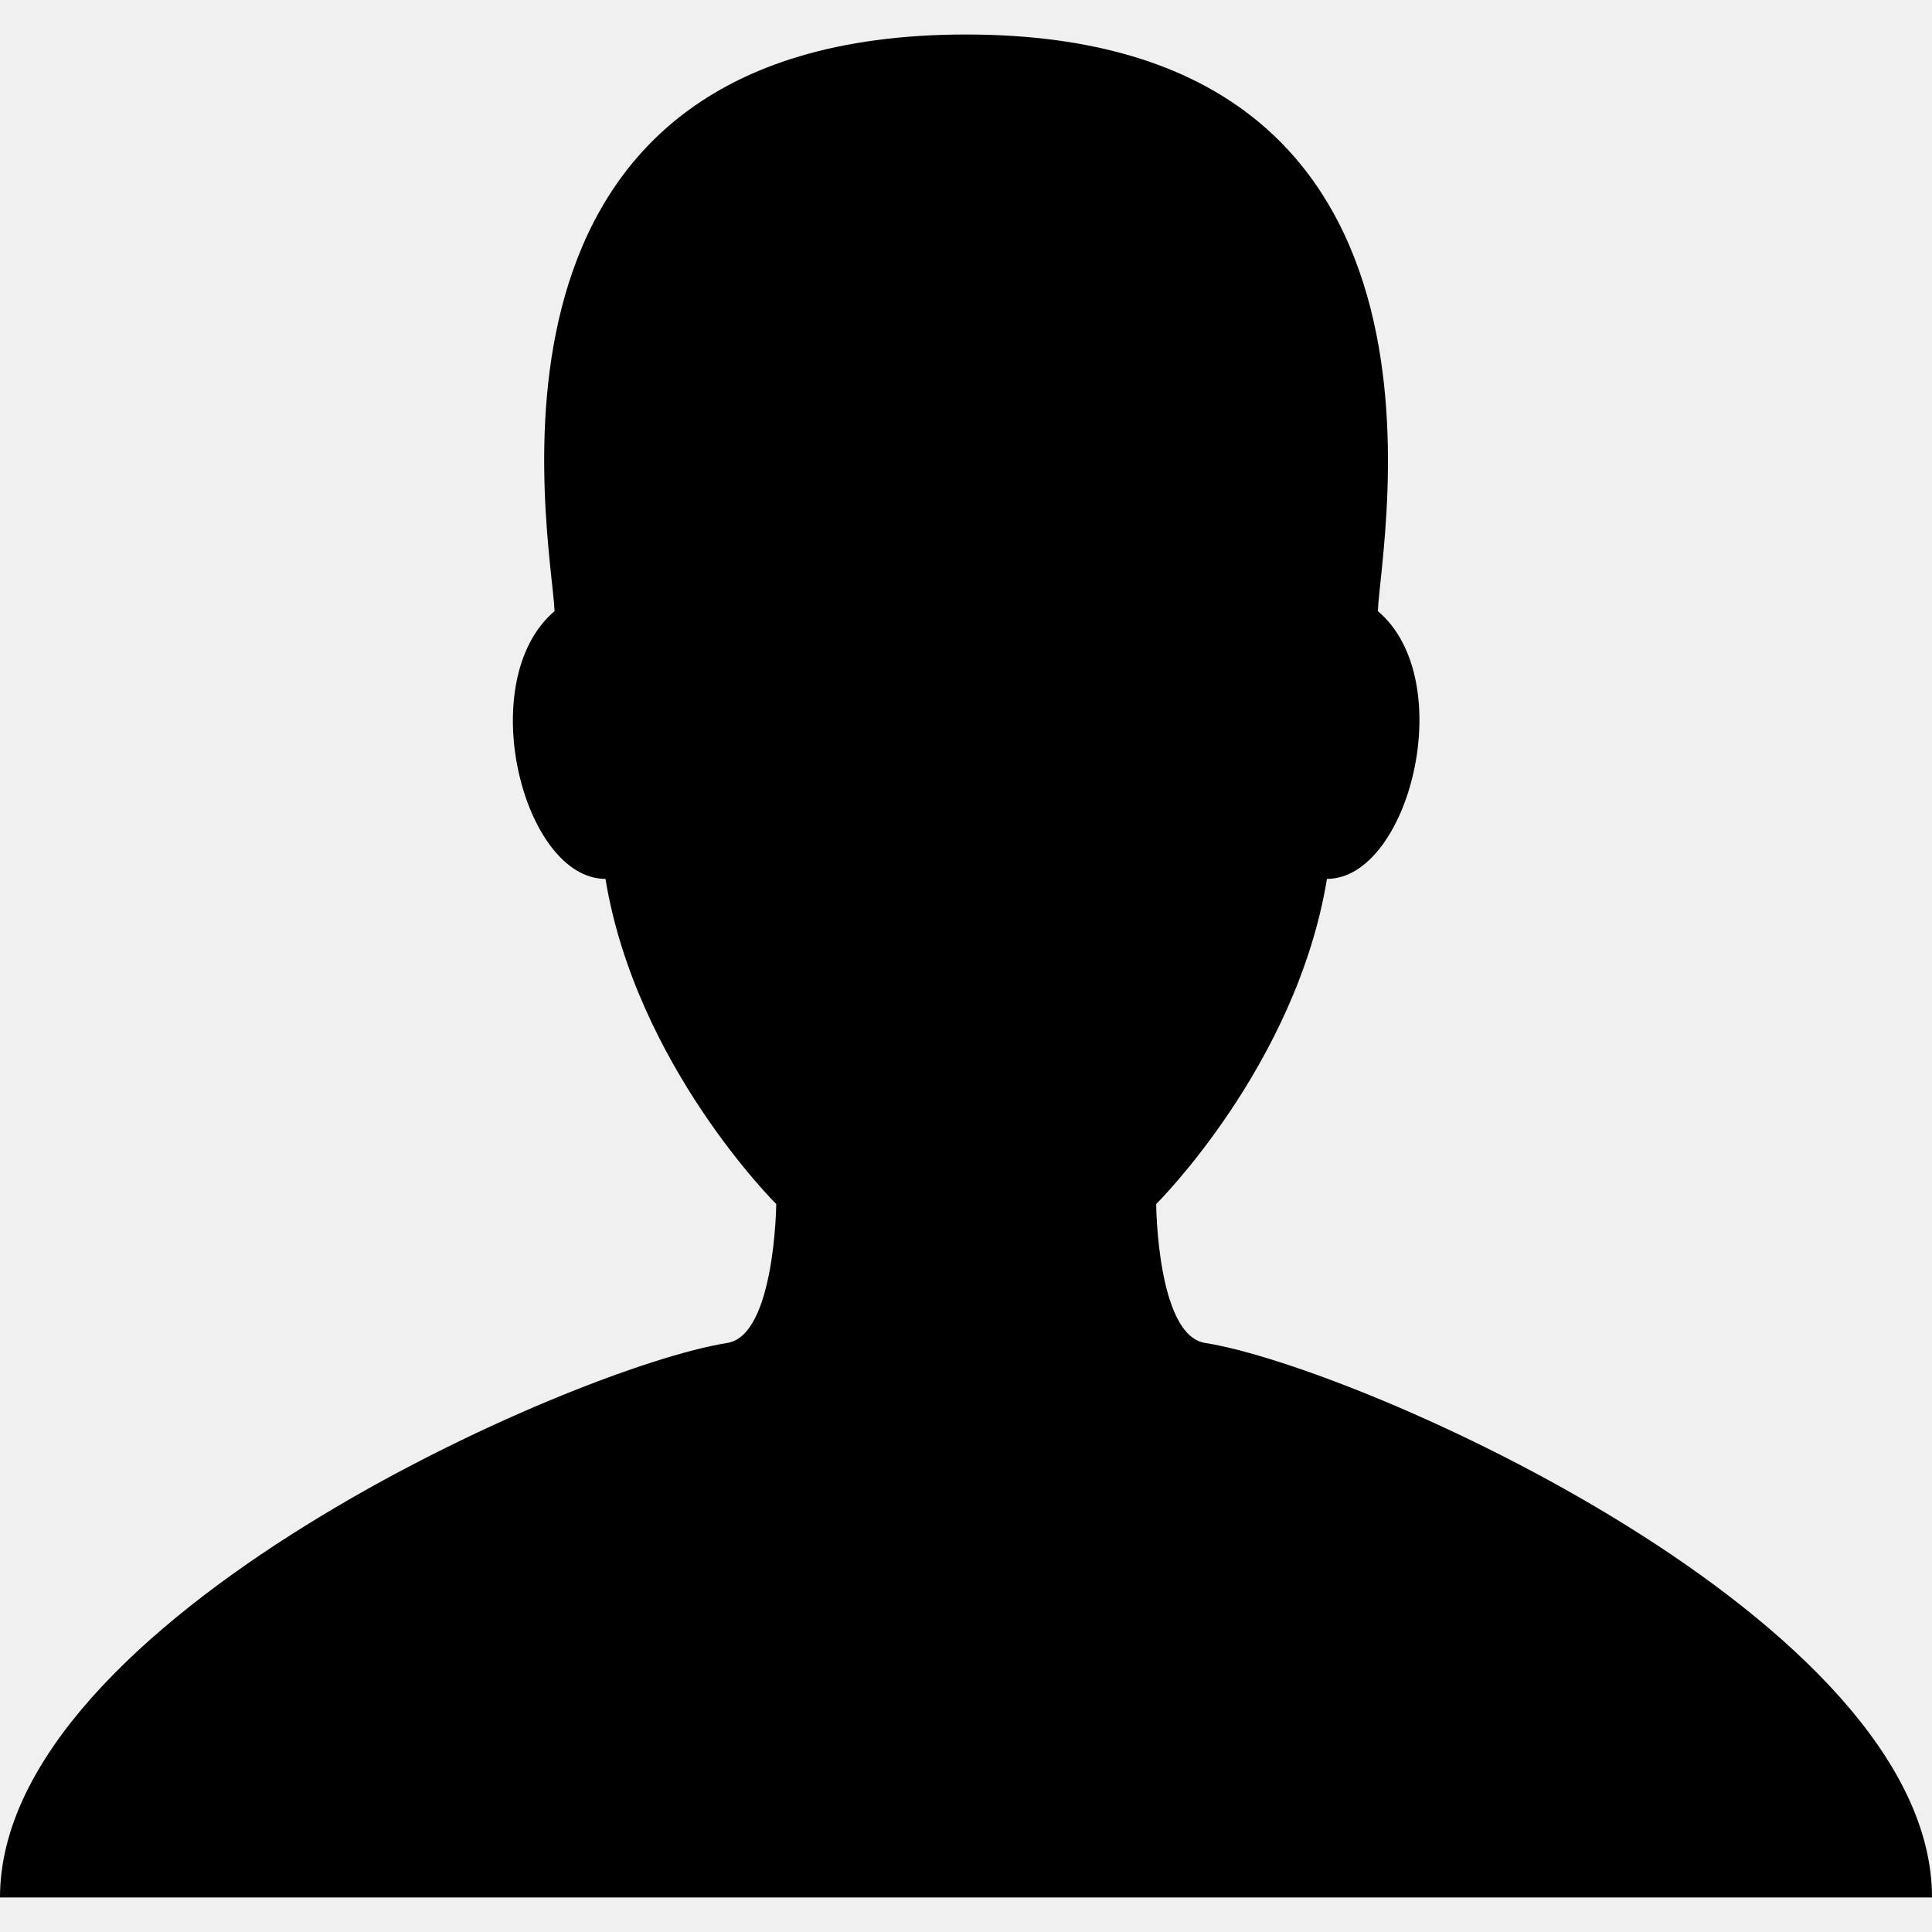
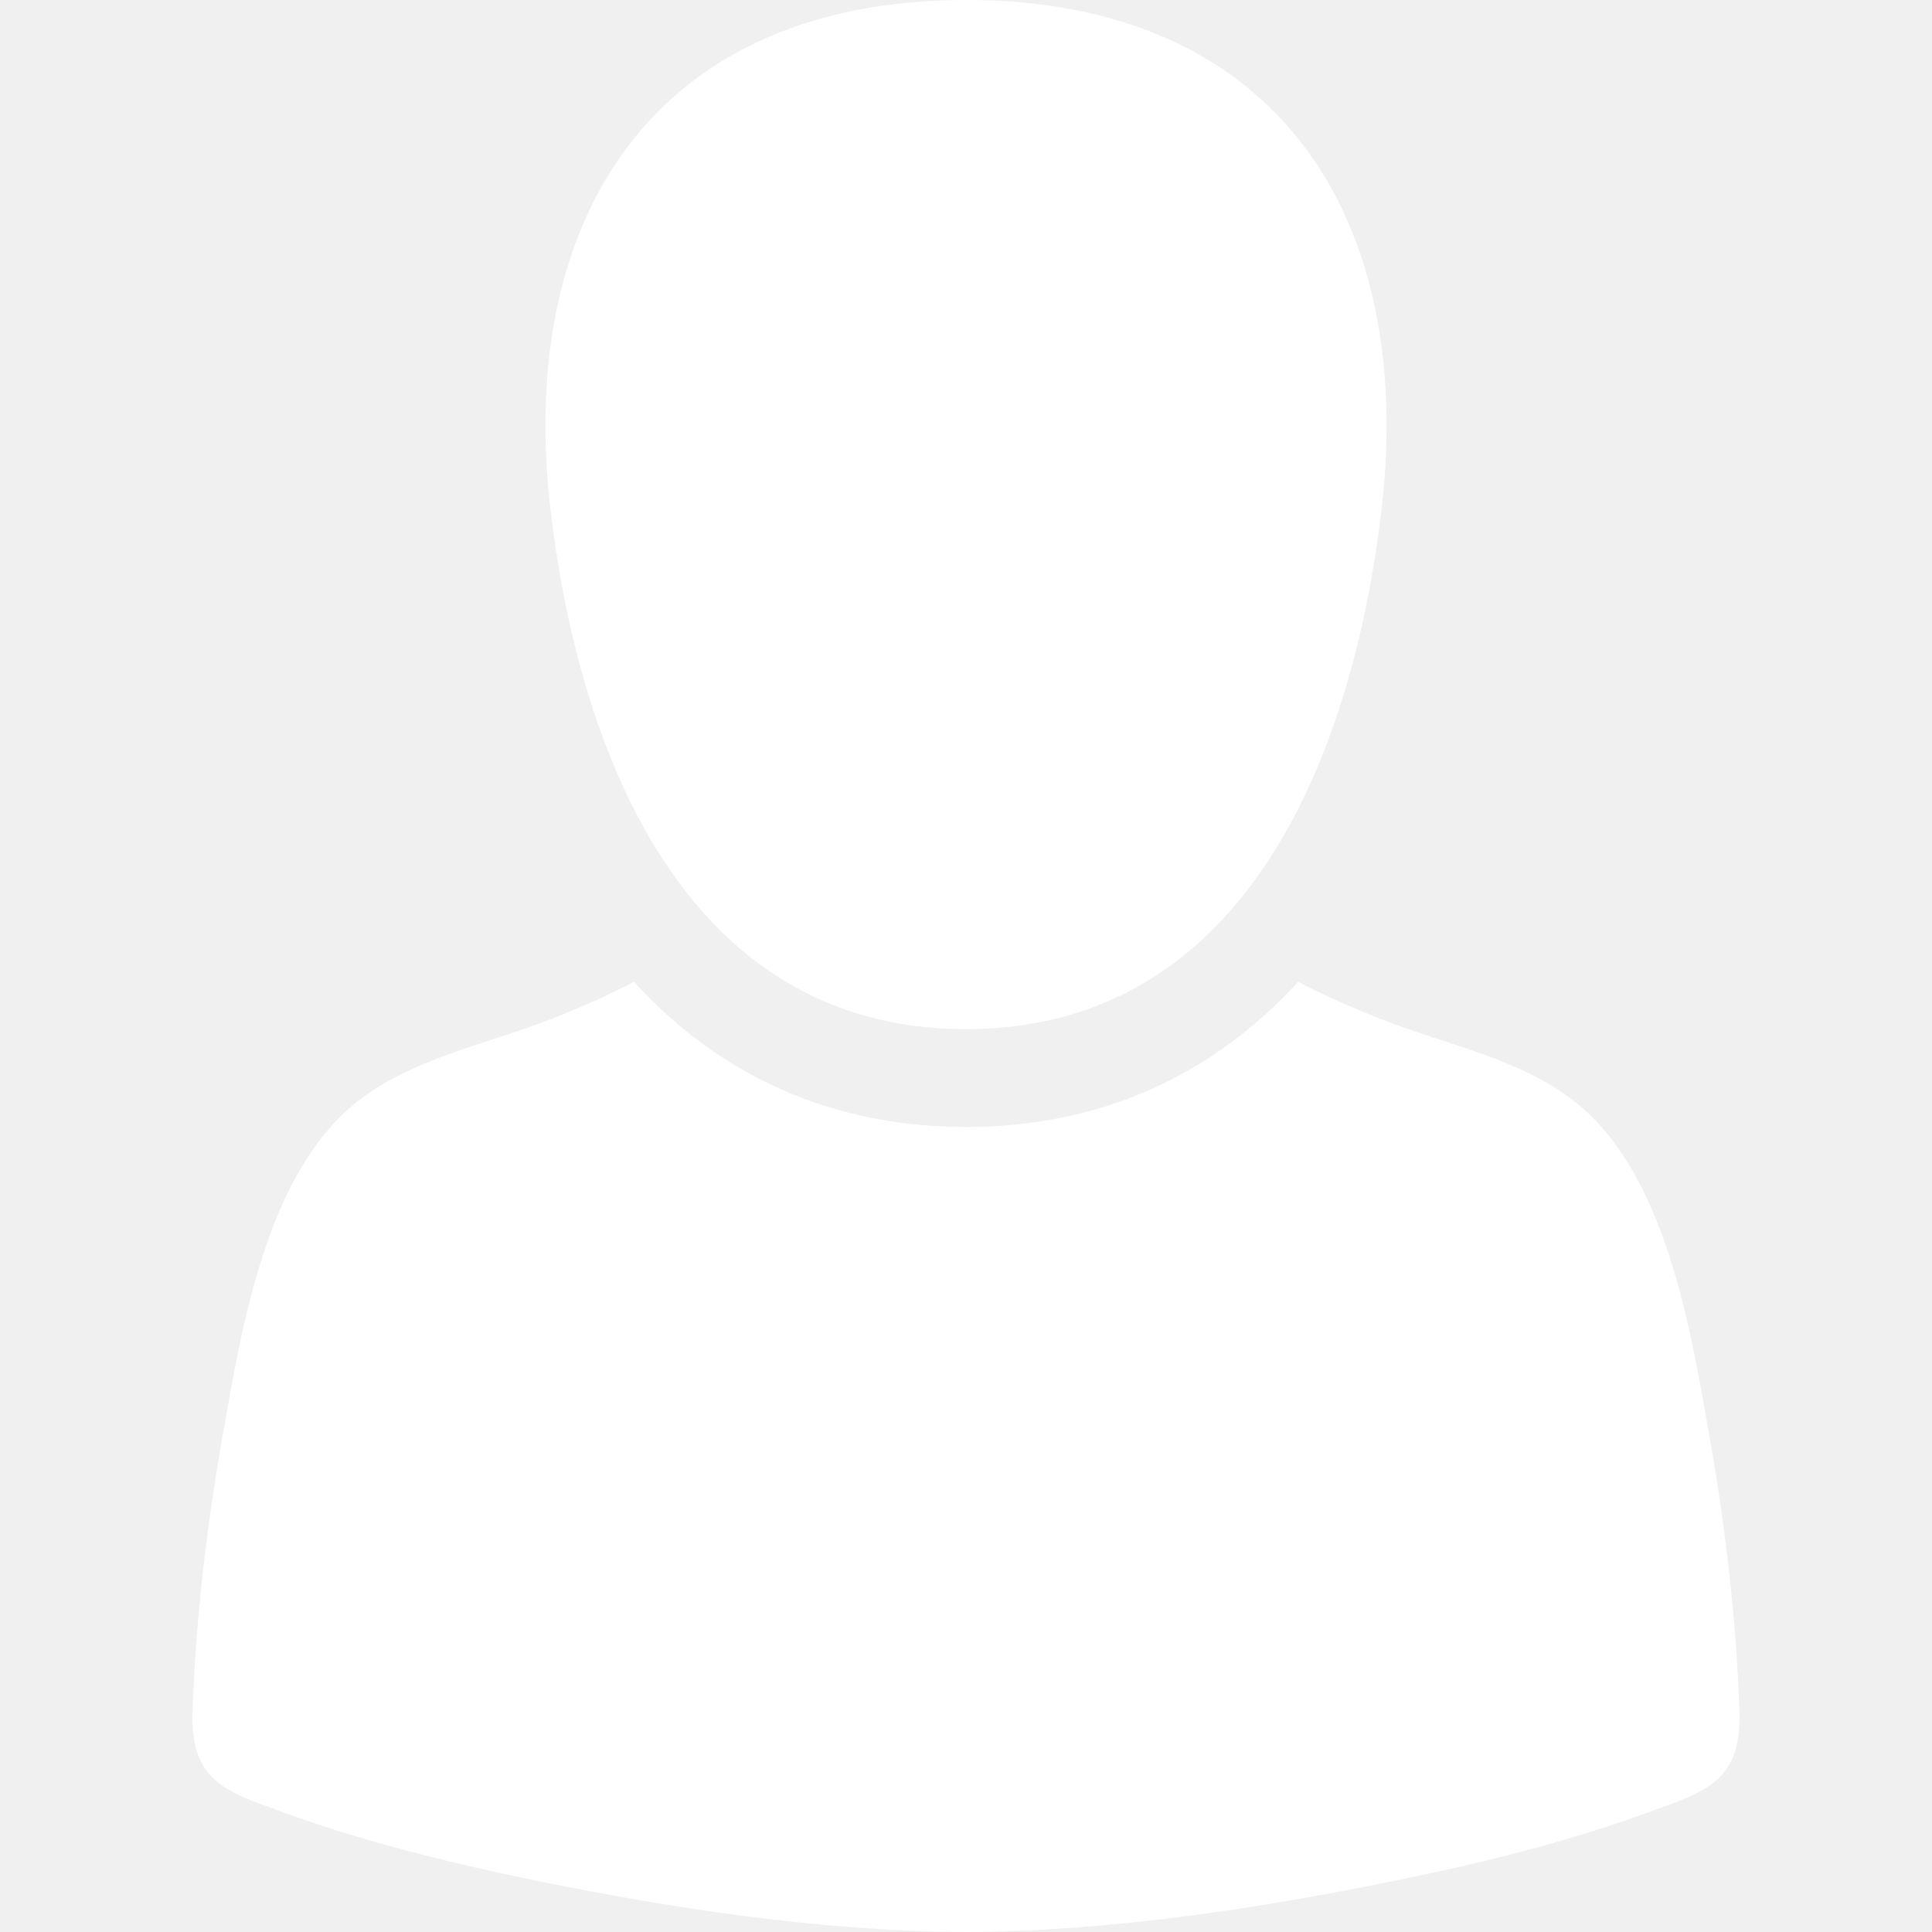
- <svg xmlns="http://www.w3.org/2000/svg" version="1.1" x="0" y="0" width="448" height="448" viewBox="0 0 448 448" xml:space="preserve">
-   <path d="M279.4 311.4c-11.1-1.8-11.3-32.2-11.3-32.2s32.5-32.2 39.6-75.4c19 0 30.8-46 11.8-62.1C320.2 124.6 343.9 8 224 8c-119.9 0-96.2 116.6-95.4 133.7 -19 16.2-7.3 62.1 11.8 62.1 7.1 43.2 39.6 75.4 39.6 75.4s-0.3 30.4-11.3 32.2C133 317 0 375.7 0 440h224 224C448 375.7 315 317 279.4 311.4z" />
+ <svg xmlns="http://www.w3.org/2000/svg" version="1.1" x="0" y="0" viewBox="0 0 612 612" xml:space="preserve">
+   <path fill="#fff" d="M306 326c90.6 0 123.1-90.7 131.7-165.2C448.2 69.1 404.8 0 306 0c-98.8 0-142.2 69.1-131.7 160.8C182.9 235.3 215.4 326 306 326zM551 541.9c-1-28.9-4.4-57.9-9.4-86.4 -6.1-34.5-13.9-85-44-107.5 -17.4-13-39.9-17.2-59.9-25.1 -9.7-3.8-18.4-7.6-26.5-11.9 -27.5 30.2-63.4 46-105.2 46 -41.8 0-77.7-15.8-105.2-46 -8.2 4.3-16.8 8.1-26.5 11.9 -19.9 7.8-42.5 12.1-59.9 25.1 -30.1 22.5-37.9 73-44 107.5 -5 28.5-8.4 57.5-9.4 86.4 -0.8 22.4 10.3 25.5 29 32.3 23.5 8.5 47.7 14.7 72 19.9 47.1 9.9 95.6 17.6 143.9 17.9 48.3-0.3 96.8-8 143.9-17.9 24.4-5.1 48.6-11.4 72-19.9C540.7 567.4 551.7 564.3 551 541.9z" />
</svg>
